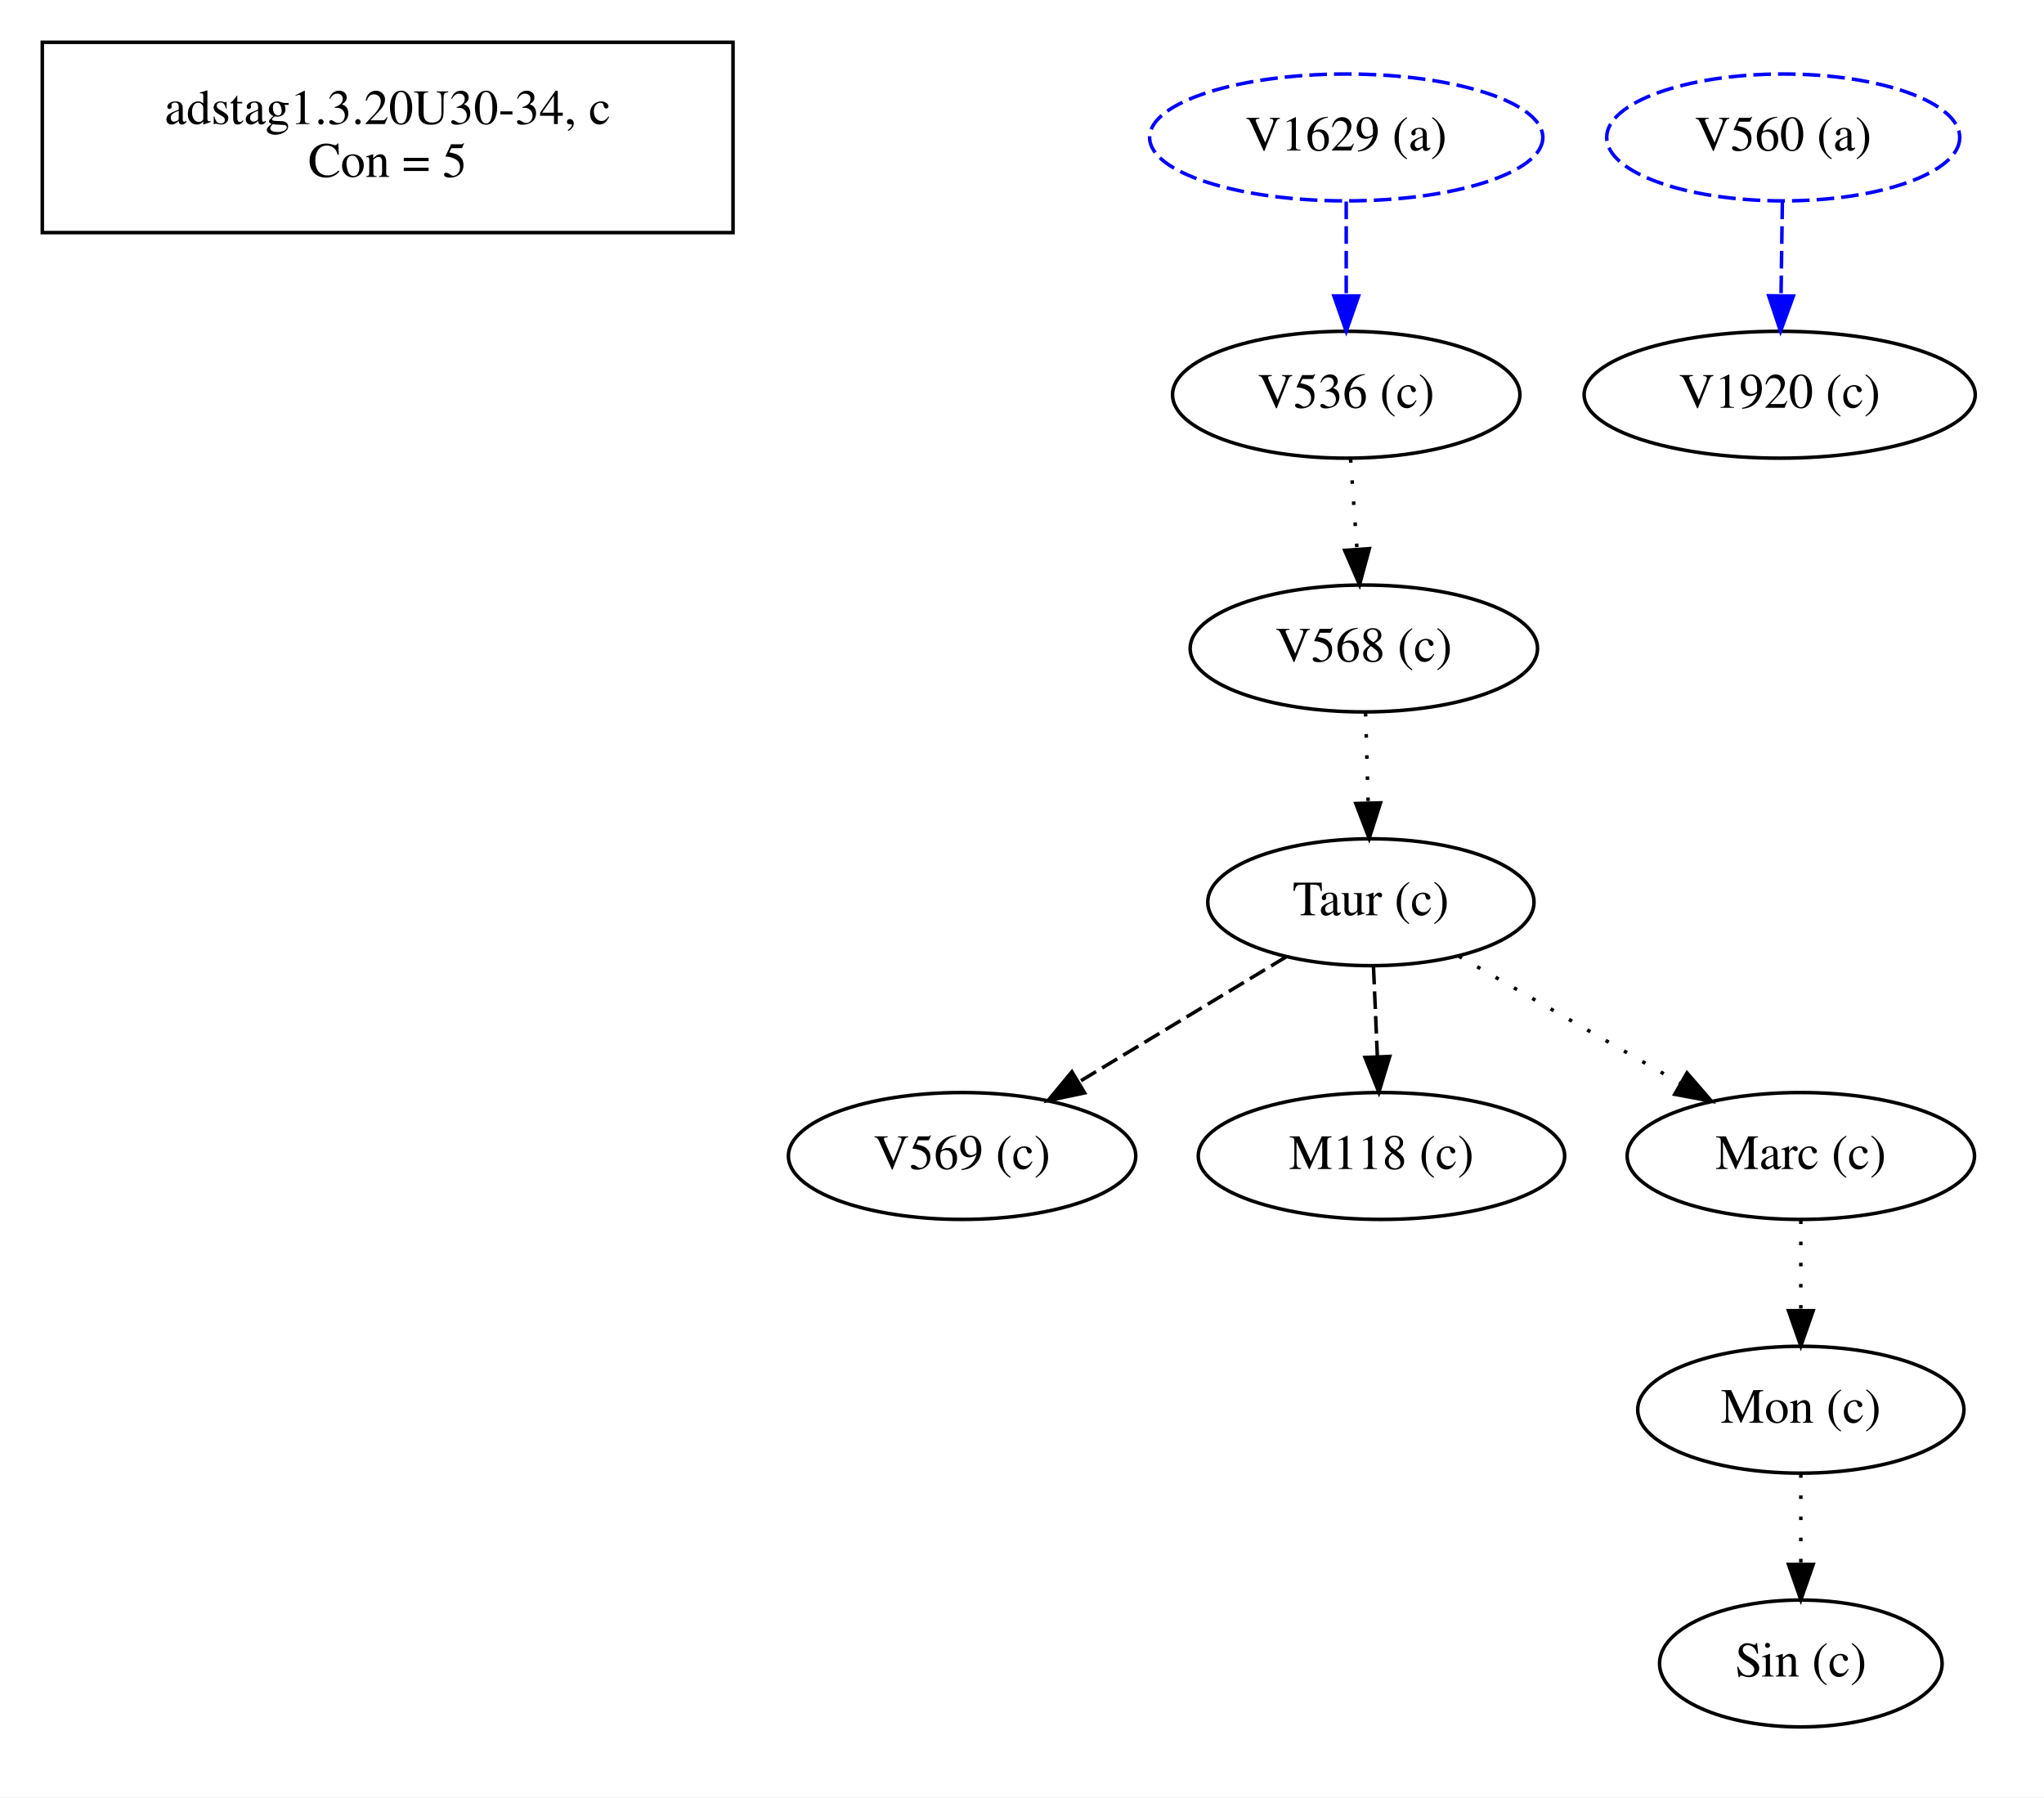
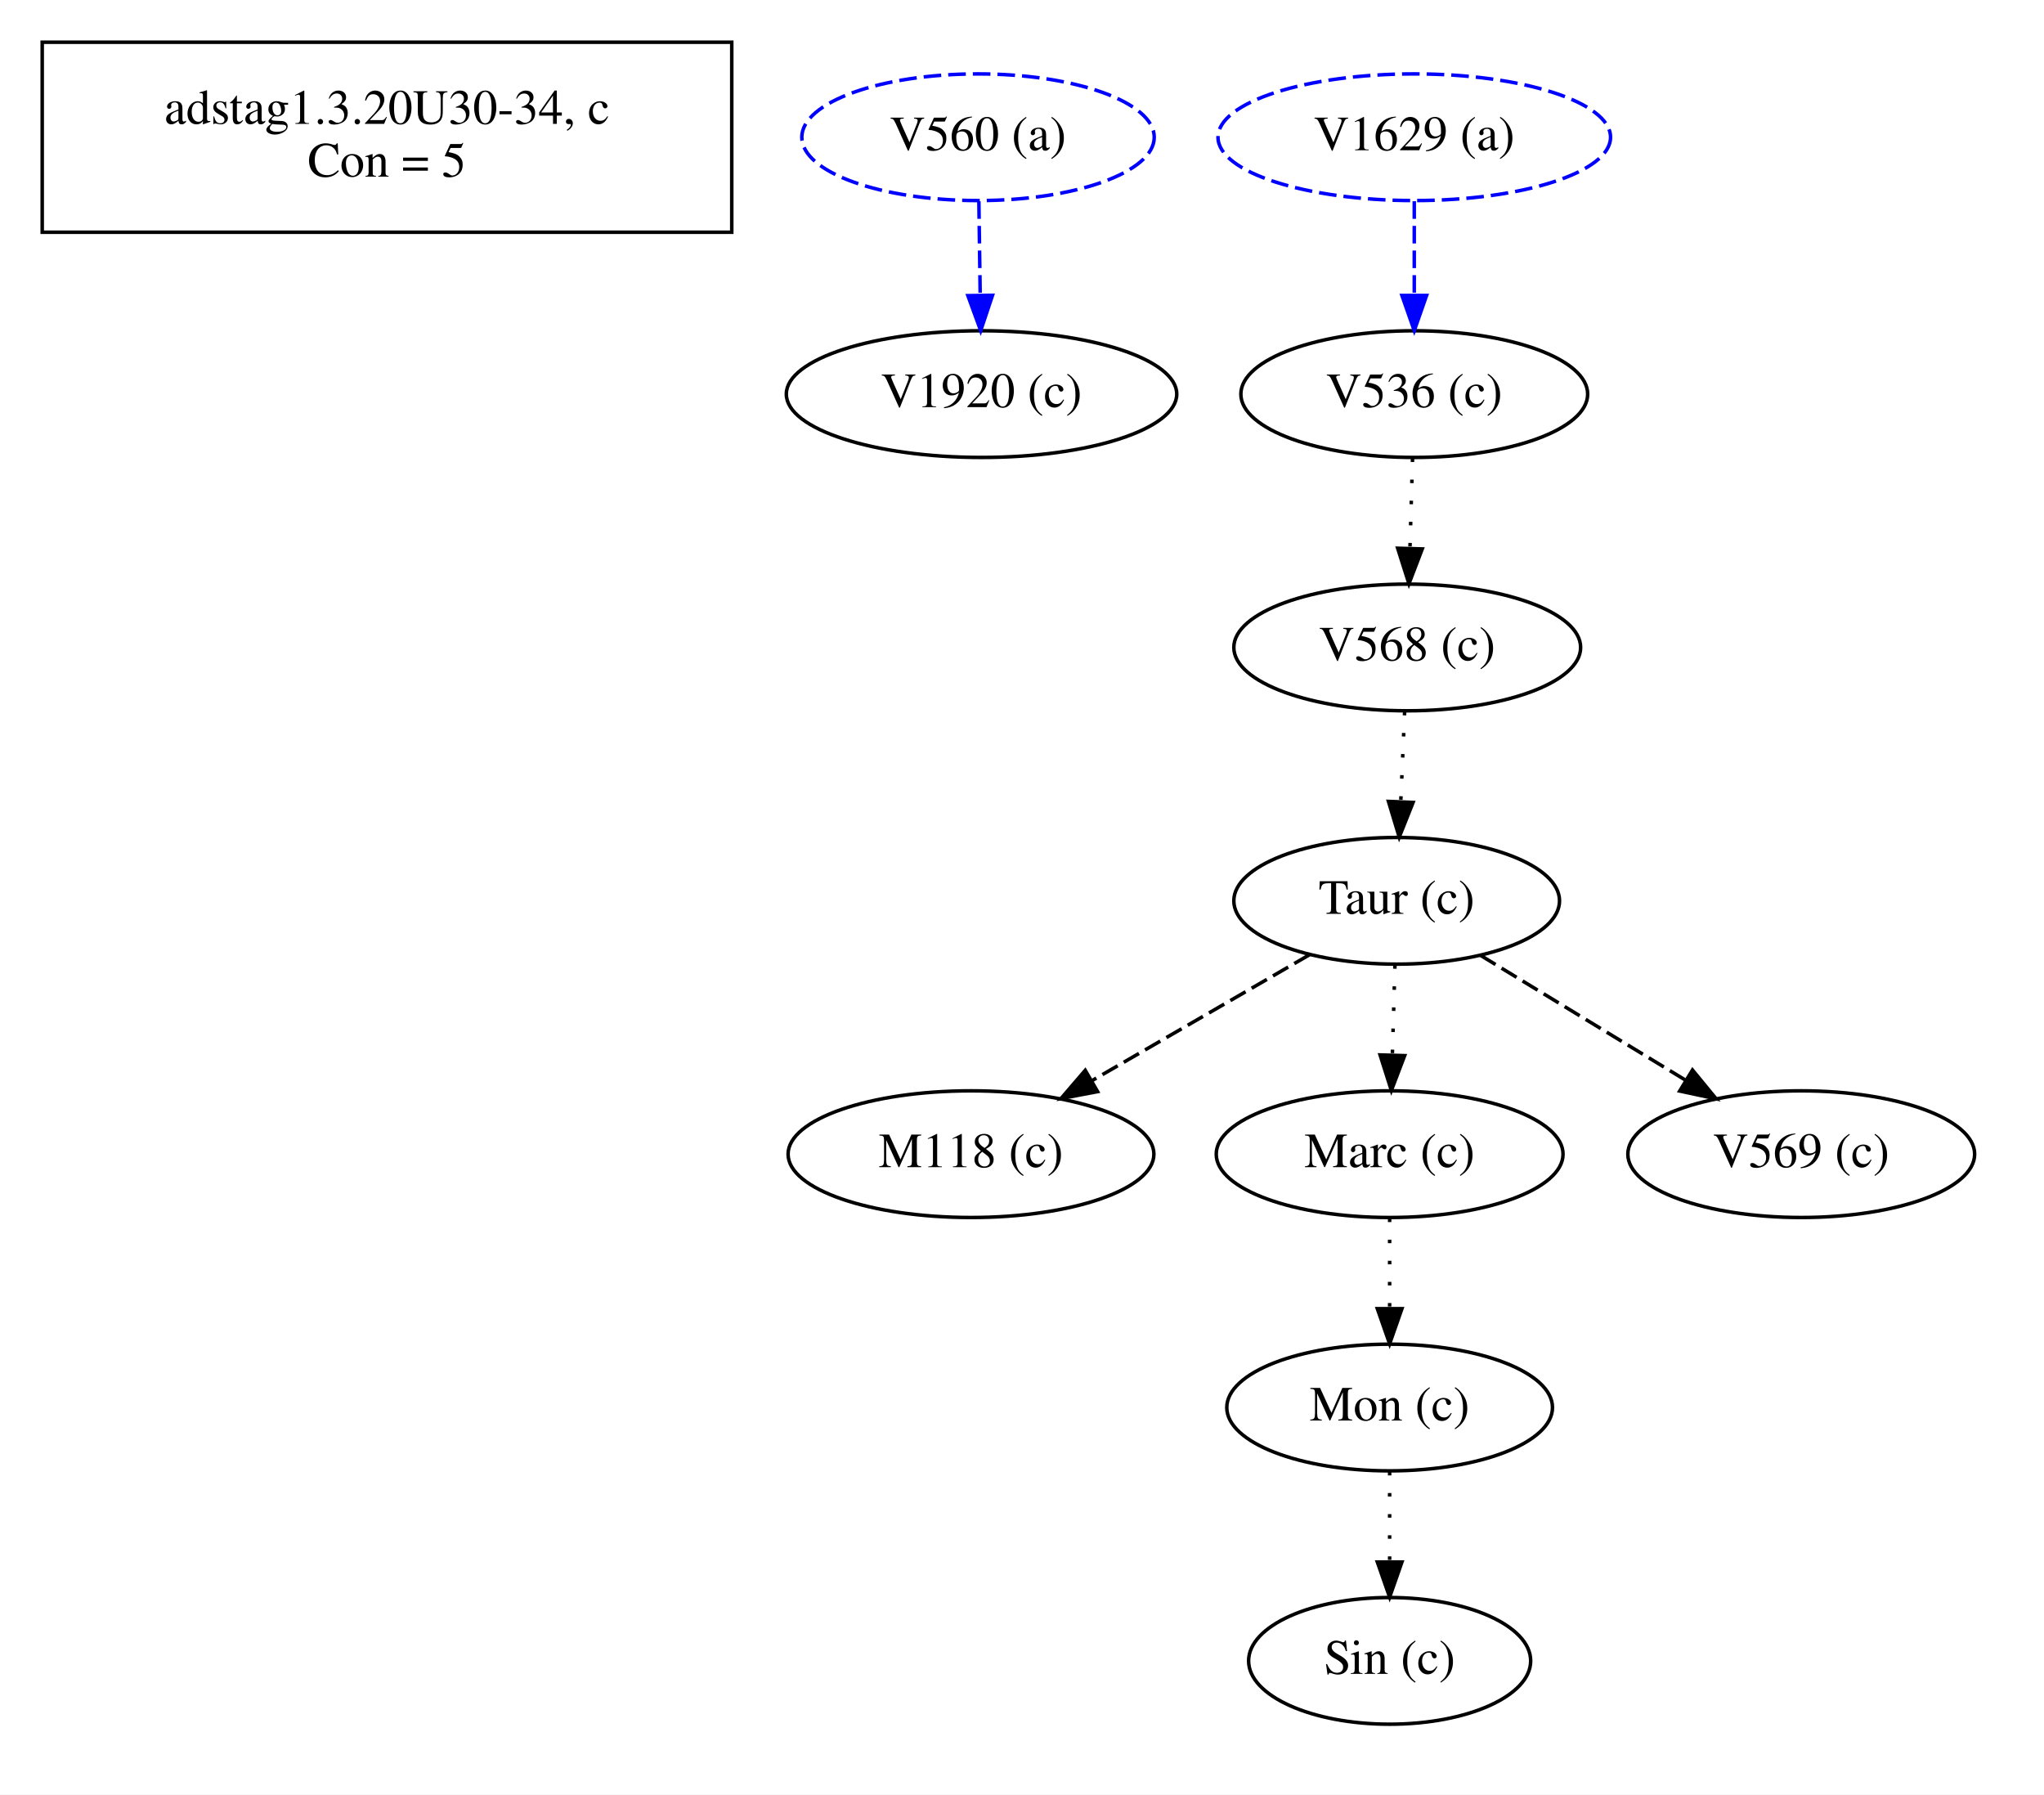
- <svg xmlns="http://www.w3.org/2000/svg" width="580pt" height="510pt" viewBox="0.00 0.00 580.00 510.00">
+ <svg xmlns="http://www.w3.org/2000/svg" width="581pt" height="510pt" viewBox="0.00 0.00 581.00 510.00">
  <g id="graph0" class="graph" transform="scale(1 1) rotate(0) translate(4 506)">
-     <polygon fill="white" stroke="transparent" points="-4,4 -4,-506 576,-506 576,4 -4,4" />
+     <polygon fill="white" stroke="transparent" points="-4,4 -4,-506 577,-506 577,4 -4,4" />
    <g id="clust1" class="cluster">
      <polygon fill="none" stroke="black" points="8,-440 8,-494 204,-494 204,-440 8,-440" />
    </g>
    <g id="clust2" class="cluster">
</g>
    <g id="node1" class="node">
      <text text-anchor="middle" x="106" y="-470.8" font-family="Times,serif" font-size="14.00">adstag1.3.20U30-34, c</text>
      <text text-anchor="middle" x="106" y="-455.8" font-family="Times,serif" font-size="14.00">Con = 5</text>
    </g>
    <g id="node2" class="node">
-       <ellipse fill="none" stroke="black" cx="385" cy="-250" rx="46.29" ry="18" />
-       <text text-anchor="middle" x="385" y="-246.3" font-family="Times,serif" font-size="14.00">Taur (c)</text>
+       <ellipse fill="none" stroke="black" cx="393" cy="-250" rx="46.29" ry="18" />
+       <text text-anchor="middle" x="393" y="-246.3" font-family="Times,serif" font-size="14.00">Taur (c)</text>
+     </g>
+     <g id="node6" class="node">
+       <ellipse fill="none" stroke="black" cx="272" cy="-178" rx="51.99" ry="18" />
+       <text text-anchor="middle" x="272" y="-174.3" font-family="Times,serif" font-size="14.00">M118 (c)</text>
+     </g>
+     <g id="edge5" class="edge">
+       <path fill="none" stroke="black" stroke-dasharray="5,2" d="M368.22,-234.67C350.35,-224.33 326.01,-210.25 306.28,-198.83" />
+       <polygon fill="black" stroke="black" points="307.99,-195.78 297.58,-193.8 304.48,-201.83 307.99,-195.78" />
+     </g>
+     <g id="node9" class="node">
+       <ellipse fill="none" stroke="black" cx="391" cy="-178" rx="49.29" ry="18" />
+       <text text-anchor="middle" x="391" y="-174.3" font-family="Times,serif" font-size="14.00">Marc (c)</text>
+     </g>
+     <g id="edge8" class="edge">
+       <path fill="none" stroke="black" stroke-dasharray="1,5" d="M392.51,-231.7C392.29,-223.98 392.02,-214.71 391.77,-206.11" />
+       <polygon fill="black" stroke="black" points="395.27,-206 391.49,-196.1 388.28,-206.2 395.27,-206" />
+     </g>
+     <g id="node10" class="node">
+       <ellipse fill="none" stroke="black" cx="508" cy="-178" rx="49.29" ry="18" />
+       <text text-anchor="middle" x="508" y="-174.3" font-family="Times,serif" font-size="14.00">V569 (c)</text>
+     </g>
+     <g id="edge9" class="edge">
+       <path fill="none" stroke="black" stroke-dasharray="5,2" d="M416.83,-234.5C433.68,-224.24 456.48,-210.36 475.07,-199.05" />
+       <polygon fill="black" stroke="black" points="477.08,-201.92 483.81,-193.73 473.44,-195.94 477.08,-201.92" />
    </g>
    <g id="node3" class="node">
-       <ellipse fill="none" stroke="black" cx="269" cy="-178" rx="49.29" ry="18" />
-       <text text-anchor="middle" x="269" y="-174.3" font-family="Times,serif" font-size="14.00">V569 (c)</text>
+       <ellipse fill="none" stroke="black" cx="396" cy="-322" rx="49.29" ry="18" />
+       <text text-anchor="middle" x="396" y="-318.3" font-family="Times,serif" font-size="14.00">V568 (c)</text>
+     </g>
+     <g id="edge1" class="edge">
+       <path fill="none" stroke="black" stroke-dasharray="1,5" d="M395.26,-303.7C394.93,-295.98 394.53,-286.71 394.16,-278.11" />
+       <polygon fill="black" stroke="black" points="397.66,-277.95 393.73,-268.1 390.66,-278.25 397.66,-277.95" />
+     </g>
+     <g id="node4" class="node">
+       <ellipse fill="none" stroke="black" cx="391" cy="-106" rx="46.29" ry="18" />
+       <text text-anchor="middle" x="391" y="-102.3" font-family="Times,serif" font-size="14.00">Mon (c)</text>
+     </g>
+     <g id="node8" class="node">
+       <ellipse fill="none" stroke="black" cx="391" cy="-34" rx="40.09" ry="18" />
+       <text text-anchor="middle" x="391" y="-30.3" font-family="Times,serif" font-size="14.00">Sin (c)</text>
+     </g>
+     <g id="edge7" class="edge">
+       <path fill="none" stroke="black" stroke-dasharray="1,5" d="M391,-87.7C391,-79.98 391,-70.71 391,-62.11" />
+       <polygon fill="black" stroke="black" points="394.5,-62.1 391,-52.1 387.5,-62.1 394.5,-62.1" />
+     </g>
+     <g id="node5" class="node">
+       <ellipse fill="none" stroke="black" cx="275" cy="-394" rx="55.49" ry="18" />
+       <text text-anchor="middle" x="275" y="-390.3" font-family="Times,serif" font-size="14.00">V1920 (c)</text>
+     </g>
+     <g id="node7" class="node">
+       <ellipse fill="none" stroke="black" cx="398" cy="-394" rx="49.29" ry="18" />
+       <text text-anchor="middle" x="398" y="-390.3" font-family="Times,serif" font-size="14.00">V536 (c)</text>
    </g>
    <g id="edge2" class="edge">
-       <path fill="none" stroke="black" stroke-dasharray="5,2" d="M360.96,-234.5C343.97,-224.24 320.97,-210.36 302.22,-199.05" />
-       <polygon fill="black" stroke="black" points="303.77,-195.9 293.4,-193.73 300.16,-201.89 303.77,-195.9" />
+       <path fill="none" stroke="black" stroke-dasharray="1,5" d="M397.51,-375.7C397.29,-367.98 397.02,-358.71 396.77,-350.11" />
+       <polygon fill="black" stroke="black" points="400.27,-350 396.49,-340.1 393.28,-350.2 400.27,-350" />
    </g>
-     <g id="node5" class="node">
-       <ellipse fill="none" stroke="black" cx="388" cy="-178" rx="51.99" ry="18" />
-       <text text-anchor="middle" x="388" y="-174.3" font-family="Times,serif" font-size="14.00">M118 (c)</text>
+     <g id="edge3" class="edge">
+       <path fill="none" stroke="black" stroke-dasharray="1,5" d="M391,-159.7C391,-151.98 391,-142.71 391,-134.11" />
+       <polygon fill="black" stroke="black" points="394.5,-134.1 391,-124.1 387.5,-134.1 394.5,-134.1" />
+     </g>
+     <g id="node11" class="node">
+       <ellipse fill="none" stroke="blue" stroke-dasharray="5,2" cx="398" cy="-467" rx="55.79" ry="18" />
+       <text text-anchor="middle" x="398" y="-463.3" font-family="Times,serif" font-size="14.00">V1629 (a)</text>
+     </g>
+     <g id="edge6" class="edge">
+       <path fill="none" stroke="blue" stroke-dasharray="5,2" d="M398,-448.81C398,-440.79 398,-431.05 398,-422.07" />
+       <polygon fill="blue" stroke="blue" points="401.5,-422.03 398,-412.03 394.5,-422.03 401.5,-422.03" />
+     </g>
+     <g id="node12" class="node">
+       <ellipse fill="none" stroke="blue" stroke-dasharray="5,2" cx="274" cy="-467" rx="50.09" ry="18" />
+       <text text-anchor="middle" x="274" y="-463.3" font-family="Times,serif" font-size="14.00">V560 (a)</text>
    </g>
    <g id="edge4" class="edge">
-       <path fill="none" stroke="black" stroke-dasharray="5,2" d="M385.74,-231.7C386.07,-223.98 386.47,-214.71 386.84,-206.11" />
-       <polygon fill="black" stroke="black" points="390.34,-206.25 387.27,-196.1 383.34,-205.95 390.34,-206.25" />
-     </g>
-     <g id="node9" class="node">
-       <ellipse fill="none" stroke="black" cx="507" cy="-178" rx="49.29" ry="18" />
-       <text text-anchor="middle" x="507" y="-174.3" font-family="Times,serif" font-size="14.00">Marc (c)</text>
-     </g>
-     <g id="edge8" class="edge">
-       <path fill="none" stroke="black" stroke-dasharray="1,5" d="M409.98,-234.67C428.12,-224.26 452.87,-210.06 472.84,-198.6" />
-       <polygon fill="black" stroke="black" points="474.7,-201.57 481.63,-193.56 471.22,-195.5 474.7,-201.57" />
-     </g>
-     <g id="node4" class="node">
-       <ellipse fill="none" stroke="black" cx="507" cy="-106" rx="46.29" ry="18" />
-       <text text-anchor="middle" x="507" y="-102.3" font-family="Times,serif" font-size="14.00">Mon (c)</text>
-     </g>
-     <g id="node7" class="node">
-       <ellipse fill="none" stroke="black" cx="507" cy="-34" rx="40.09" ry="18" />
-       <text text-anchor="middle" x="507" y="-30.3" font-family="Times,serif" font-size="14.00">Sin (c)</text>
-     </g>
-     <g id="edge6" class="edge">
-       <path fill="none" stroke="black" stroke-dasharray="1,5" d="M507,-87.7C507,-79.98 507,-70.71 507,-62.11" />
-       <polygon fill="black" stroke="black" points="510.5,-62.1 507,-52.1 503.5,-62.1 510.5,-62.1" />
-     </g>
-     <g id="node6" class="node">
-       <ellipse fill="none" stroke="black" cx="378" cy="-394" rx="49.29" ry="18" />
-       <text text-anchor="middle" x="378" y="-390.3" font-family="Times,serif" font-size="14.00">V536 (c)</text>
-     </g>
-     <g id="node10" class="node">
-       <ellipse fill="none" stroke="black" cx="383" cy="-322" rx="49.29" ry="18" />
-       <text text-anchor="middle" x="383" y="-318.3" font-family="Times,serif" font-size="14.00">V568 (c)</text>
-     </g>
-     <g id="edge9" class="edge">
-       <path fill="none" stroke="black" stroke-dasharray="1,5" d="M379.24,-375.7C379.79,-367.98 380.45,-358.71 381.06,-350.11" />
-       <polygon fill="black" stroke="black" points="384.56,-350.33 381.78,-340.1 377.57,-349.83 384.56,-350.33" />
-     </g>
-     <g id="node8" class="node">
-       <ellipse fill="none" stroke="black" cx="501" cy="-394" rx="55.49" ry="18" />
-       <text text-anchor="middle" x="501" y="-390.3" font-family="Times,serif" font-size="14.00">V1920 (c)</text>
-     </g>
-     <g id="edge3" class="edge">
-       <path fill="none" stroke="black" stroke-dasharray="1,5" d="M507,-159.7C507,-151.98 507,-142.71 507,-134.11" />
-       <polygon fill="black" stroke="black" points="510.5,-134.1 507,-124.1 503.5,-134.1 510.5,-134.1" />
-     </g>
-     <g id="edge1" class="edge">
-       <path fill="none" stroke="black" stroke-dasharray="1,5" d="M383.49,-303.7C383.71,-295.98 383.98,-286.71 384.23,-278.11" />
-       <polygon fill="black" stroke="black" points="387.72,-278.2 384.51,-268.1 380.73,-278 387.72,-278.2" />
-     </g>
-     <g id="node11" class="node">
-       <ellipse fill="none" stroke="blue" stroke-dasharray="5,2" cx="502" cy="-467" rx="50.09" ry="18" />
-       <text text-anchor="middle" x="502" y="-463.3" font-family="Times,serif" font-size="14.00">V560 (a)</text>
-     </g>
-     <g id="edge7" class="edge">
-       <path fill="none" stroke="blue" stroke-dasharray="5,2" d="M501.76,-448.81C501.64,-440.79 501.51,-431.05 501.38,-422.07" />
-       <polygon fill="blue" stroke="blue" points="504.88,-421.98 501.24,-412.03 497.88,-422.08 504.88,-421.98" />
-     </g>
-     <g id="node12" class="node">
-       <ellipse fill="none" stroke="blue" stroke-dasharray="5,2" cx="378" cy="-467" rx="55.79" ry="18" />
-       <text text-anchor="middle" x="378" y="-463.3" font-family="Times,serif" font-size="14.00">V1629 (a)</text>
-     </g>
-     <g id="edge5" class="edge">
-       <path fill="none" stroke="blue" stroke-dasharray="5,2" d="M378,-448.81C378,-440.79 378,-431.05 378,-422.07" />
-       <polygon fill="blue" stroke="blue" points="381.5,-422.03 378,-412.03 374.5,-422.03 381.5,-422.03" />
+       <path fill="none" stroke="blue" stroke-dasharray="5,2" d="M274.24,-448.81C274.36,-440.79 274.49,-431.05 274.62,-422.07" />
+       <polygon fill="blue" stroke="blue" points="278.12,-422.08 274.76,-412.03 271.12,-421.98 278.12,-422.08" />
    </g>
  </g>
</svg>
